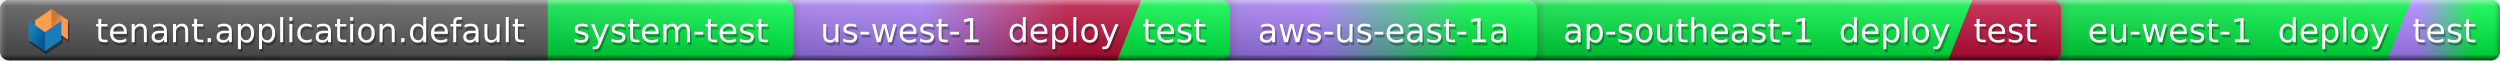
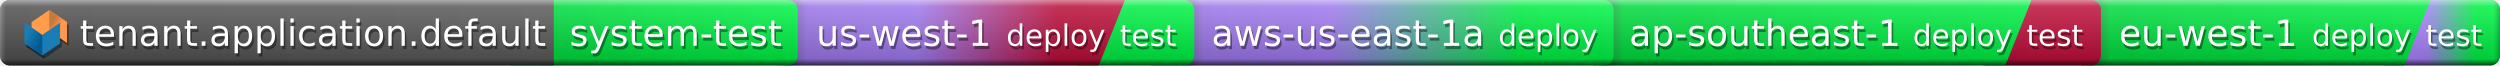
- <svg xmlns="http://www.w3.org/2000/svg" width="828.966" height="20" role="img" aria-label="Deployment Status">
+ <svg xmlns="http://www.w3.org/2000/svg" width="763.781" height="20" role="img" aria-label="Deployment Status">
  <linearGradient id="light" x2="0" y2="100%">
    <stop offset="0" stop-color="#fff" stop-opacity=".5" />
    <stop offset=".1" stop-color="#fff" stop-opacity=".15" />
    <stop offset=".9" stop-color="#000" stop-opacity=".15" />
    <stop offset="1" stop-color="#000" stop-opacity=".7" />
  </linearGradient>
  <linearGradient id="left-light" x2="100%" y2="0">
    <stop offset="0" stop-color="#fff" stop-opacity=".3" />
    <stop offset=".5" stop-color="#fff" stop-opacity=".1" />
    <stop offset="1" stop-color="#fff" stop-opacity=".0" />
  </linearGradient>
  <linearGradient id="right-shadow" x2="100%" y2="0">
    <stop offset="0" stop-color="#000" stop-opacity=".0" />
    <stop offset=".5" stop-color="#000" stop-opacity=".1" />
    <stop offset="1" stop-color="#000" stop-opacity=".3" />
  </linearGradient>
  <linearGradient id="shadow" x2="100%" y2="0">
    <stop offset="0" stop-color="#222" stop-opacity=".4" />
    <stop offset=".5" stop-color="#555" stop-opacity=".4" />
    <stop offset="1" stop-color="#555" stop-opacity=".0" />
  </linearGradient>
  <linearGradient id="shade" x2="100%" y2="0">
    <stop offset="0" stop-color="#000" stop-opacity=".20" />
    <stop offset="0.05" stop-color="#000" stop-opacity=".10" />
    <stop offset="1" stop-color="#000" stop-opacity=".0" />
  </linearGradient>
  <linearGradient id="run-on-failure" x1="40%" x2="80%" y2="0%">
    <stop offset="0" stop-color="#ab83ff" />
    <stop offset="1" stop-color="#bf103c" />
    <animate attributeName="x1" values="-110%;150%;20%;-110%" dur="6s" repeatCount="indefinite" />
    <animate attributeName="x2" values="-10%;250%;120%;-10%" dur="6s" repeatCount="indefinite" />
  </linearGradient>
  <linearGradient id="run-on-success" x1="40%" x2="80%" y2="0%">
    <stop offset="0" stop-color="#ab83ff" />
    <stop offset="1" stop-color="#00f244" />
    <animate attributeName="x1" values="-110%;150%;20%;-110%" dur="6s" repeatCount="indefinite" />
    <animate attributeName="x2" values="-10%;250%;120%;-10%" dur="6s" repeatCount="indefinite" />
  </linearGradient>
  <clipPath id="rounded">
-     <rect width="828.966" height="20" rx="3" fill="#fff" />
+     <rect width="763.781" height="20" rx="3" fill="#fff" />
  </clipPath>
  <g clip-path="url(#rounded)">
-     <rect x="822.966" rx="3" width="9" height="20" fill="url(#shadow)" />
-     <rect x="784.014" rx="3" width="44.953" height="20" fill="url(#run-on-success)" />
-     <polygon points="677.432 0 677.432 20 791.514 20 799.514 0" fill="#00f244" />
-     <rect x="677.432" rx="3" width="151.534" height="20" fill="url(#shade)" />
-     <rect x="677.432" rx="3" width="9" height="20" fill="url(#shadow)" />
-     <rect x="638.48" rx="3" width="44.953" height="20" fill="#bf103c" />
-     <polygon points="503.684 0 503.684 20 645.98 20 653.98 0" fill="#00f244" />
-     <rect x="503.684" rx="3" width="179.748" height="20" fill="url(#shade)" />
-     <rect x="503.684" rx="3" width="9" height="20" fill="url(#shadow)" />
-     <rect x="391.843" rx="3" width="117.841" height="20" fill="url(#run-on-success)" />
-     <rect x="401.843" rx="3" width="107.841" height="20" fill="url(#shade)" />
-     <rect x="401.843" rx="3" width="9" height="20" fill="url(#shadow)" />
-     <rect x="362.89" rx="3" width="44.953" height="20" fill="#00f244" />
-     <polygon points="257.131 0 257.131 20 370.39 20 378.39 0" fill="url(#run-on-failure)" />
-     <rect x="257.131" rx="3" width="150.712" height="20" fill="url(#shade)" />
-     <rect x="257.131" rx="3" width="9" height="20" fill="url(#shadow)" />
-     <rect x="165.625" rx="3" width="97.506" height="20" fill="#00f244" />
-     <rect x="175.625" rx="3" width="87.506" height="20" fill="url(#shade)" />
-     <rect width="181.625" height="20" fill="#5a5a5a" />
-     <rect x="-6.0" rx="3" width="187.625" height="20" fill="url(#shade)" />
+     <rect x="757.781" rx="3" width="9" height="20" fill="url(#shadow)" />
+     <rect x="725.59" rx="3" width="38.191" height="20" fill="url(#run-on-success)" />
+     <polygon points="635.847 0 635.847 20 734.59 20 742.59 0" fill="#00f244" />
+     <rect x="635.847" rx="3" width="131.743" height="20" fill="url(#shade)" />
+     <rect x="635.847" rx="3" width="9" height="20" fill="url(#shadow)" />
+     <rect x="603.656" rx="3" width="38.191" height="20" fill="#bf103c" />
+     <polygon points="486.981 0 486.981 20 612.656 20 620.656 0" fill="#00f244" />
+     <rect x="486.981" rx="3" width="158.675" height="20" fill="url(#shade)" />
+     <rect x="486.981" rx="3" width="9" height="20" fill="url(#shadow)" />
+     <rect x="348.865" rx="3" width="144.116" height="20" fill="url(#run-on-success)" />
+     <rect x="358.865" rx="3" width="134.116" height="20" fill="url(#shade)" />
+     <rect x="358.865" rx="3" width="9" height="20" fill="url(#shadow)" />
+     <rect x="326.675" rx="3" width="38.191" height="20" fill="#00f244" />
+     <polygon points="237.716 0 237.716 20 335.675 20 343.675 0" fill="url(#run-on-failure)" />
+     <rect x="237.716" rx="3" width="130.959" height="20" fill="url(#shade)" />
+     <rect x="237.716" rx="3" width="9" height="20" fill="url(#shadow)" />
+     <rect x="153.187" rx="3" width="90.528" height="20" fill="#00f244" />
+     <rect x="163.187" rx="3" width="80.528" height="20" fill="url(#shade)" />
+     <rect width="169.187" height="20" fill="#5a5a5a" />
+     <rect x="-6.0" rx="3" width="175.187" height="20" fill="url(#shade)" />
    <rect width="2" height="20" fill="url(#left-light)" />
-     <rect x="826.966" width="2" height="20" fill="url(#right-shadow)" />
-     <rect width="828.966" height="20" fill="url(#light)" />
+     <rect x="761.781" width="2" height="20" fill="url(#right-shadow)" />
+     <rect width="763.781" height="20" fill="url(#light)" />
  </g>
  <g fill="#fff" text-anchor="middle" font-family="Verdana,Geneva,DejaVu Sans,sans-serif" text-rendering="geometricPrecision" font-size="11">
-     <svg x="8.5" y="3.0" width="16.0" height="16.0" viewBox="0 0 150 150">
+     <svg x="6.5" y="3.0" width="16.0" height="16.0" viewBox="0 0 150 150">
      <polygon fill="#402a14" fill-opacity="0.5" points="84.84 10 34.1 44.46 34.1 103.78 84.84 68.02 135.57 103.78 135.57 44.46 84.84 10" />
      <polygon fill="#402a14" fill-opacity="0.5" points="84.84 68.02 84.84 10 135.57 44.46 135.57 103.78 84.84 68.02" />
      <polygon fill="#061a29" fill-opacity="0.5" points="65.07 81.99 14.34 46.22 14.34 105.54 65.07 140 115.81 105.54 115.81 46.22 65.07 81.99" />
      <polygon fill="#061a29" fill-opacity="0.5" points="65.07 81.99 65.07 140 14.34 105.54 14.34 46.22 65.07 81.99" />
    </svg>
-     <svg x="8.0" y="2.0" width="16.0" height="16.0" viewBox="0 0 150 150">
+     <svg x="6.0" y="2.0" width="16.0" height="16.0" viewBox="0 0 150 150">
      <linearGradient id="yellow-shaded" x1="91.17" y1="44.83" x2="136.24" y2="73.4" gradientUnits="userSpaceOnUse">
        <stop offset="0.01" stop-color="#c6783e" />
        <stop offset="0.54" stop-color="#ff9750" />
      </linearGradient>
      <linearGradient id="blue-shaded" x1="60.71" y1="104.56" x2="-15.54" y2="63" gradientUnits="userSpaceOnUse">
        <stop offset="0" stop-color="#005a8e" />
        <stop offset="0.54" stop-color="#1a7db6" />
      </linearGradient>
      <polygon fill="#ff9d4b" points="84.84 10 34.1 44.46 34.1 103.78 84.84 68.02 135.57 103.78 135.57 44.46 84.84 10" />
      <polygon fill="url(#yellow-shaded)" points="84.84 68.02 84.84 10 135.57 44.46 135.57 103.78 84.84 68.02" />
      <polygon fill="#1a7db6" points="65.07 81.99 14.34 46.22 14.34 105.54 65.07 140 115.81 105.54 115.81 46.22 65.07 81.99" />
      <polygon fill="url(#blue-shaded)" points="65.07 81.99 65.07 140 14.34 105.54 14.34 46.22 65.07 81.99" />
    </svg>
-     <text x="103.312" y="15" fill="#000" fill-opacity=".3" textLength="141.625">tenant.application.default</text>
-     <text x="102.812" y="14" fill="#fff" textLength="141.625">tenant.application.default</text>
-     <text x="222.878" y="15" fill="#000" fill-opacity=".3" textLength="65.506">system-test</text>
-     <text x="222.378" y="14" fill="#fff" textLength="65.506">system-test</text>
-     <text x="299.278" y="15" fill="#000" fill-opacity=".3" textLength="55.295">us-west-1</text>
-     <text x="298.778" y="14" fill="#fff" textLength="55.295">us-west-1</text>
-     <text x="353.158" y="15" fill="#000" fill-opacity=".3" textLength="36.464">deploy</text>
-     <text x="352.658" y="14" fill="#fff" textLength="36.464">deploy</text>
-     <text x="389.867" y="15" fill="#000" fill-opacity=".3" textLength="20.953">test</text>
-     <text x="389.367" y="14" fill="#fff" textLength="20.953">test</text>
-     <text x="459.263" y="15" fill="#000" fill-opacity=".3" textLength="85.841">aws-us-east-1a</text>
-     <text x="458.763" y="14" fill="#fff" textLength="85.841">aws-us-east-1a</text>
-     <text x="560.35" y="15" fill="#000" fill-opacity=".3" textLength="84.331">ap-southeast-1</text>
-     <text x="559.85" y="14" fill="#fff" textLength="84.331">ap-southeast-1</text>
-     <text x="628.748" y="15" fill="#000" fill-opacity=".3" textLength="36.464">deploy</text>
-     <text x="628.248" y="14" fill="#fff" textLength="36.464">deploy</text>
-     <text x="665.456" y="15" fill="#000" fill-opacity=".3" textLength="20.953">test</text>
-     <text x="664.956" y="14" fill="#fff" textLength="20.953">test</text>
-     <text x="719.991" y="15" fill="#000" fill-opacity=".3" textLength="56.117">eu-west-1</text>
-     <text x="719.491" y="14" fill="#fff" textLength="56.117">eu-west-1</text>
-     <text x="774.281" y="15" fill="#000" fill-opacity=".3" textLength="36.464">deploy</text>
-     <text x="773.781" y="14" fill="#fff" textLength="36.464">deploy</text>
-     <text x="810.99" y="15" fill="#000" fill-opacity=".3" textLength="20.953">test</text>
-     <text x="810.49" y="14" fill="#fff" textLength="20.953">test</text>
+     <text font-size="11" x="96.094" y="15" fill="#000" fill-opacity=".4" textLength="135.187">tenant.application.default</text>
+     <text font-size="11" x="95.594" y="14" fill="#fff" textLength="135.187">tenant.application.default</text>
+     <text font-size="11" x="206.951" y="15" fill="#000" fill-opacity=".4" textLength="62.528">system-test</text>
+     <text font-size="11" x="206.451" y="14" fill="#fff" textLength="62.528">system-test</text>
+     <text font-size="11" x="276.607" y="15" fill="#000" fill-opacity=".4" textLength="52.782">us-west-1</text>
+     <text font-size="11" x="276.107" y="14" fill="#fff" textLength="52.782">us-west-1</text>
+     <text font-size="9" x="323.086" y="15" fill="#000" fill-opacity=".4" textLength="28.177">deploy</text>
+     <text font-size="9" x="322.586" y="14" fill="#fff" textLength="28.177">deploy</text>
+     <text font-size="9" x="351.27" y="15" fill="#000" fill-opacity=".4" textLength="16.191">test</text>
+     <text font-size="9" x="350.77" y="14" fill="#fff" textLength="16.191">test</text>
+     <text font-size="11" x="412.335" y="15" fill="#000" fill-opacity=".4" textLength="81.939">aws-us-east-1a</text>
+     <text font-size="11" x="411.835" y="14" fill="#fff" textLength="81.939">aws-us-east-1a</text>
+     <text font-size="9" x="473.393" y="15" fill="#000" fill-opacity=".4" textLength="28.177">deploy</text>
+     <text font-size="9" x="472.893" y="14" fill="#fff" textLength="28.177">deploy</text>
+     <text font-size="11" x="539.73" y="15" fill="#000" fill-opacity=".4" textLength="80.498">ap-southeast-1</text>
+     <text font-size="11" x="539.23" y="14" fill="#fff" textLength="80.498">ap-southeast-1</text>
+     <text font-size="9" x="600.068" y="15" fill="#000" fill-opacity=".4" textLength="28.177">deploy</text>
+     <text font-size="9" x="599.568" y="14" fill="#fff" textLength="28.177">deploy</text>
+     <text font-size="9" x="628.252" y="15" fill="#000" fill-opacity=".4" textLength="16.191">test</text>
+     <text font-size="9" x="627.752" y="14" fill="#fff" textLength="16.191">test</text>
+     <text font-size="11" x="675.13" y="15" fill="#000" fill-opacity=".4" textLength="53.566">eu-west-1</text>
+     <text font-size="11" x="674.63" y="14" fill="#fff" textLength="53.566">eu-west-1</text>
+     <text font-size="9" x="722.002" y="15" fill="#000" fill-opacity=".4" textLength="28.177">deploy</text>
+     <text font-size="9" x="721.502" y="14" fill="#fff" textLength="28.177">deploy</text>
+     <text font-size="9" x="750.186" y="15" fill="#000" fill-opacity=".4" textLength="16.191">test</text>
+     <text font-size="9" x="749.686" y="14" fill="#fff" textLength="16.191">test</text>
  </g>
</svg>
